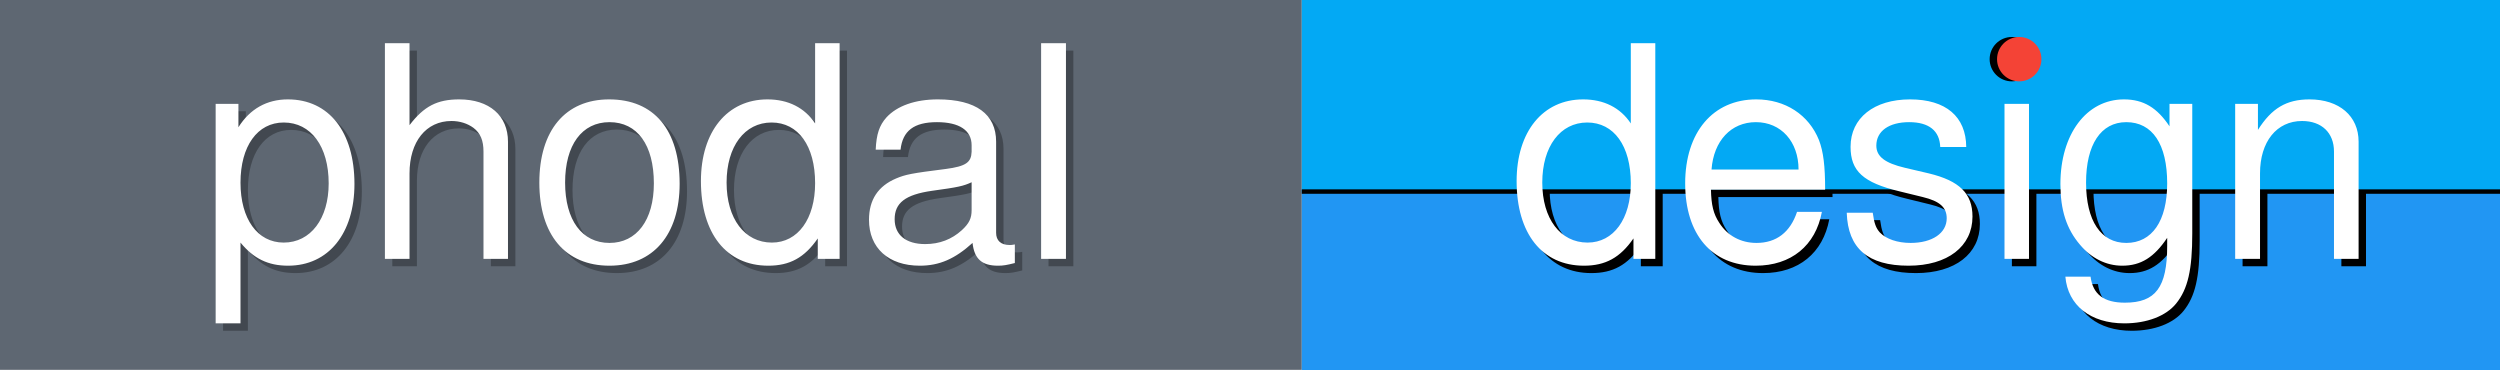
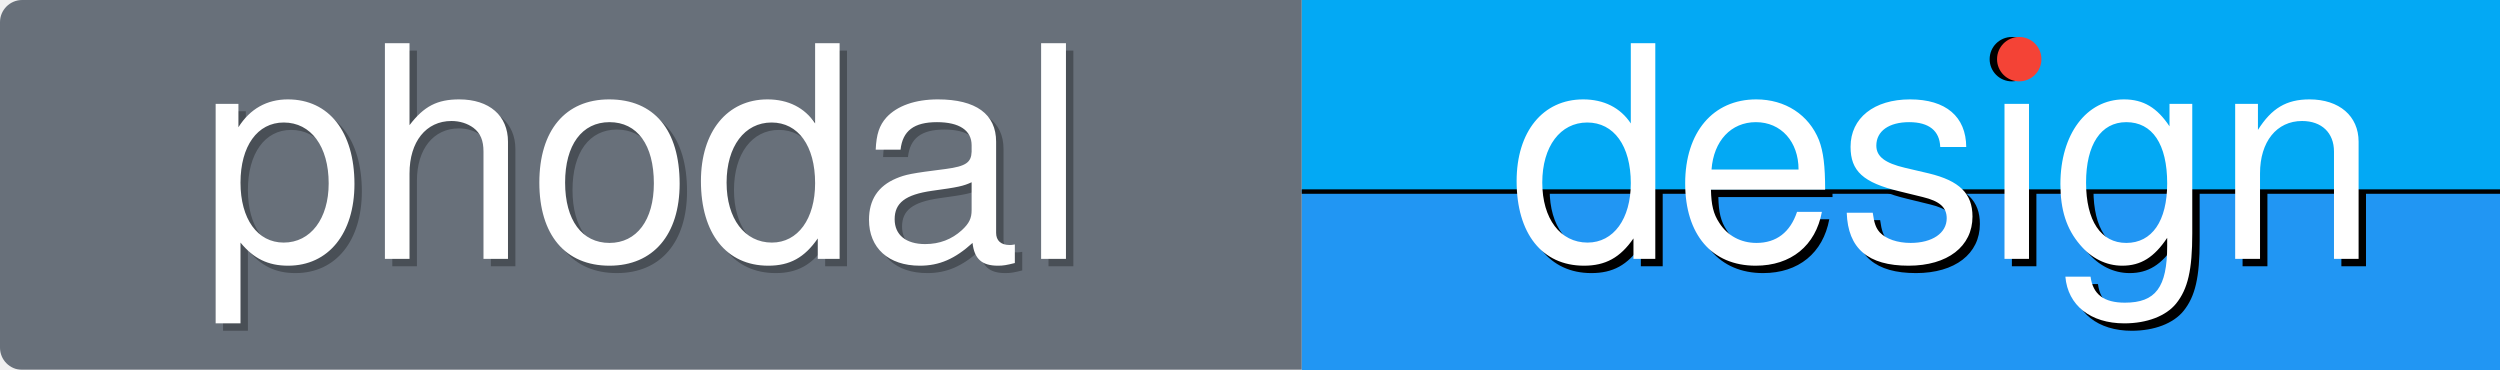
<svg xmlns="http://www.w3.org/2000/svg" baseProfile="full" height="50" version="1.1" width="338">
  <defs />
+   <mask height="50" id="a" width="338" x="0" y="0">
+     <rect fill="#eee" height="50" rx="3" width="338" x="0" y="0" />
+   </mask>
+   <g fill="none" id="g" mask="url(#a)">
+     <rect fill="#5E6772" height="50" width="176" x="0" y="0" />
+   </g>
  <g fill="none" id="shapes">
-     <rect fill="#5E6772" height="50" width="176" x="0" y="0" />
    <rect fill="#2196f3" height="30" width="162" x="176" y="25.6" />
    <text fill="#000" font-family="Helvetica" font-size="40" stroke-width="4" x="205" y="36">design</text>
    <rect fill="#03a9f4" height="26" width="162" x="176" y="0" />
    <rect fill="#000" height="0.6" width="162" x="176" y="25.6" />
    <text fill="#FFFFFF" font-family="Helvetica" font-size="40" x="204" y="35">design</text>
    <ellipse cx="272" cy="8" fill="#000" rx="3" ry="3" />
    <ellipse cx="273" cy="8" fill="#f44336" rx="3" ry="3" />
    <text fill="#000" fill-opacity="0.3" font-family="Helvetica" font-size="40" x="28" y="36">phodal</text>
    <text fill="#FFFFFF" font-family="Helvetica" font-size="40" x="27" y="35">phodal</text>
  </g>
</svg>
